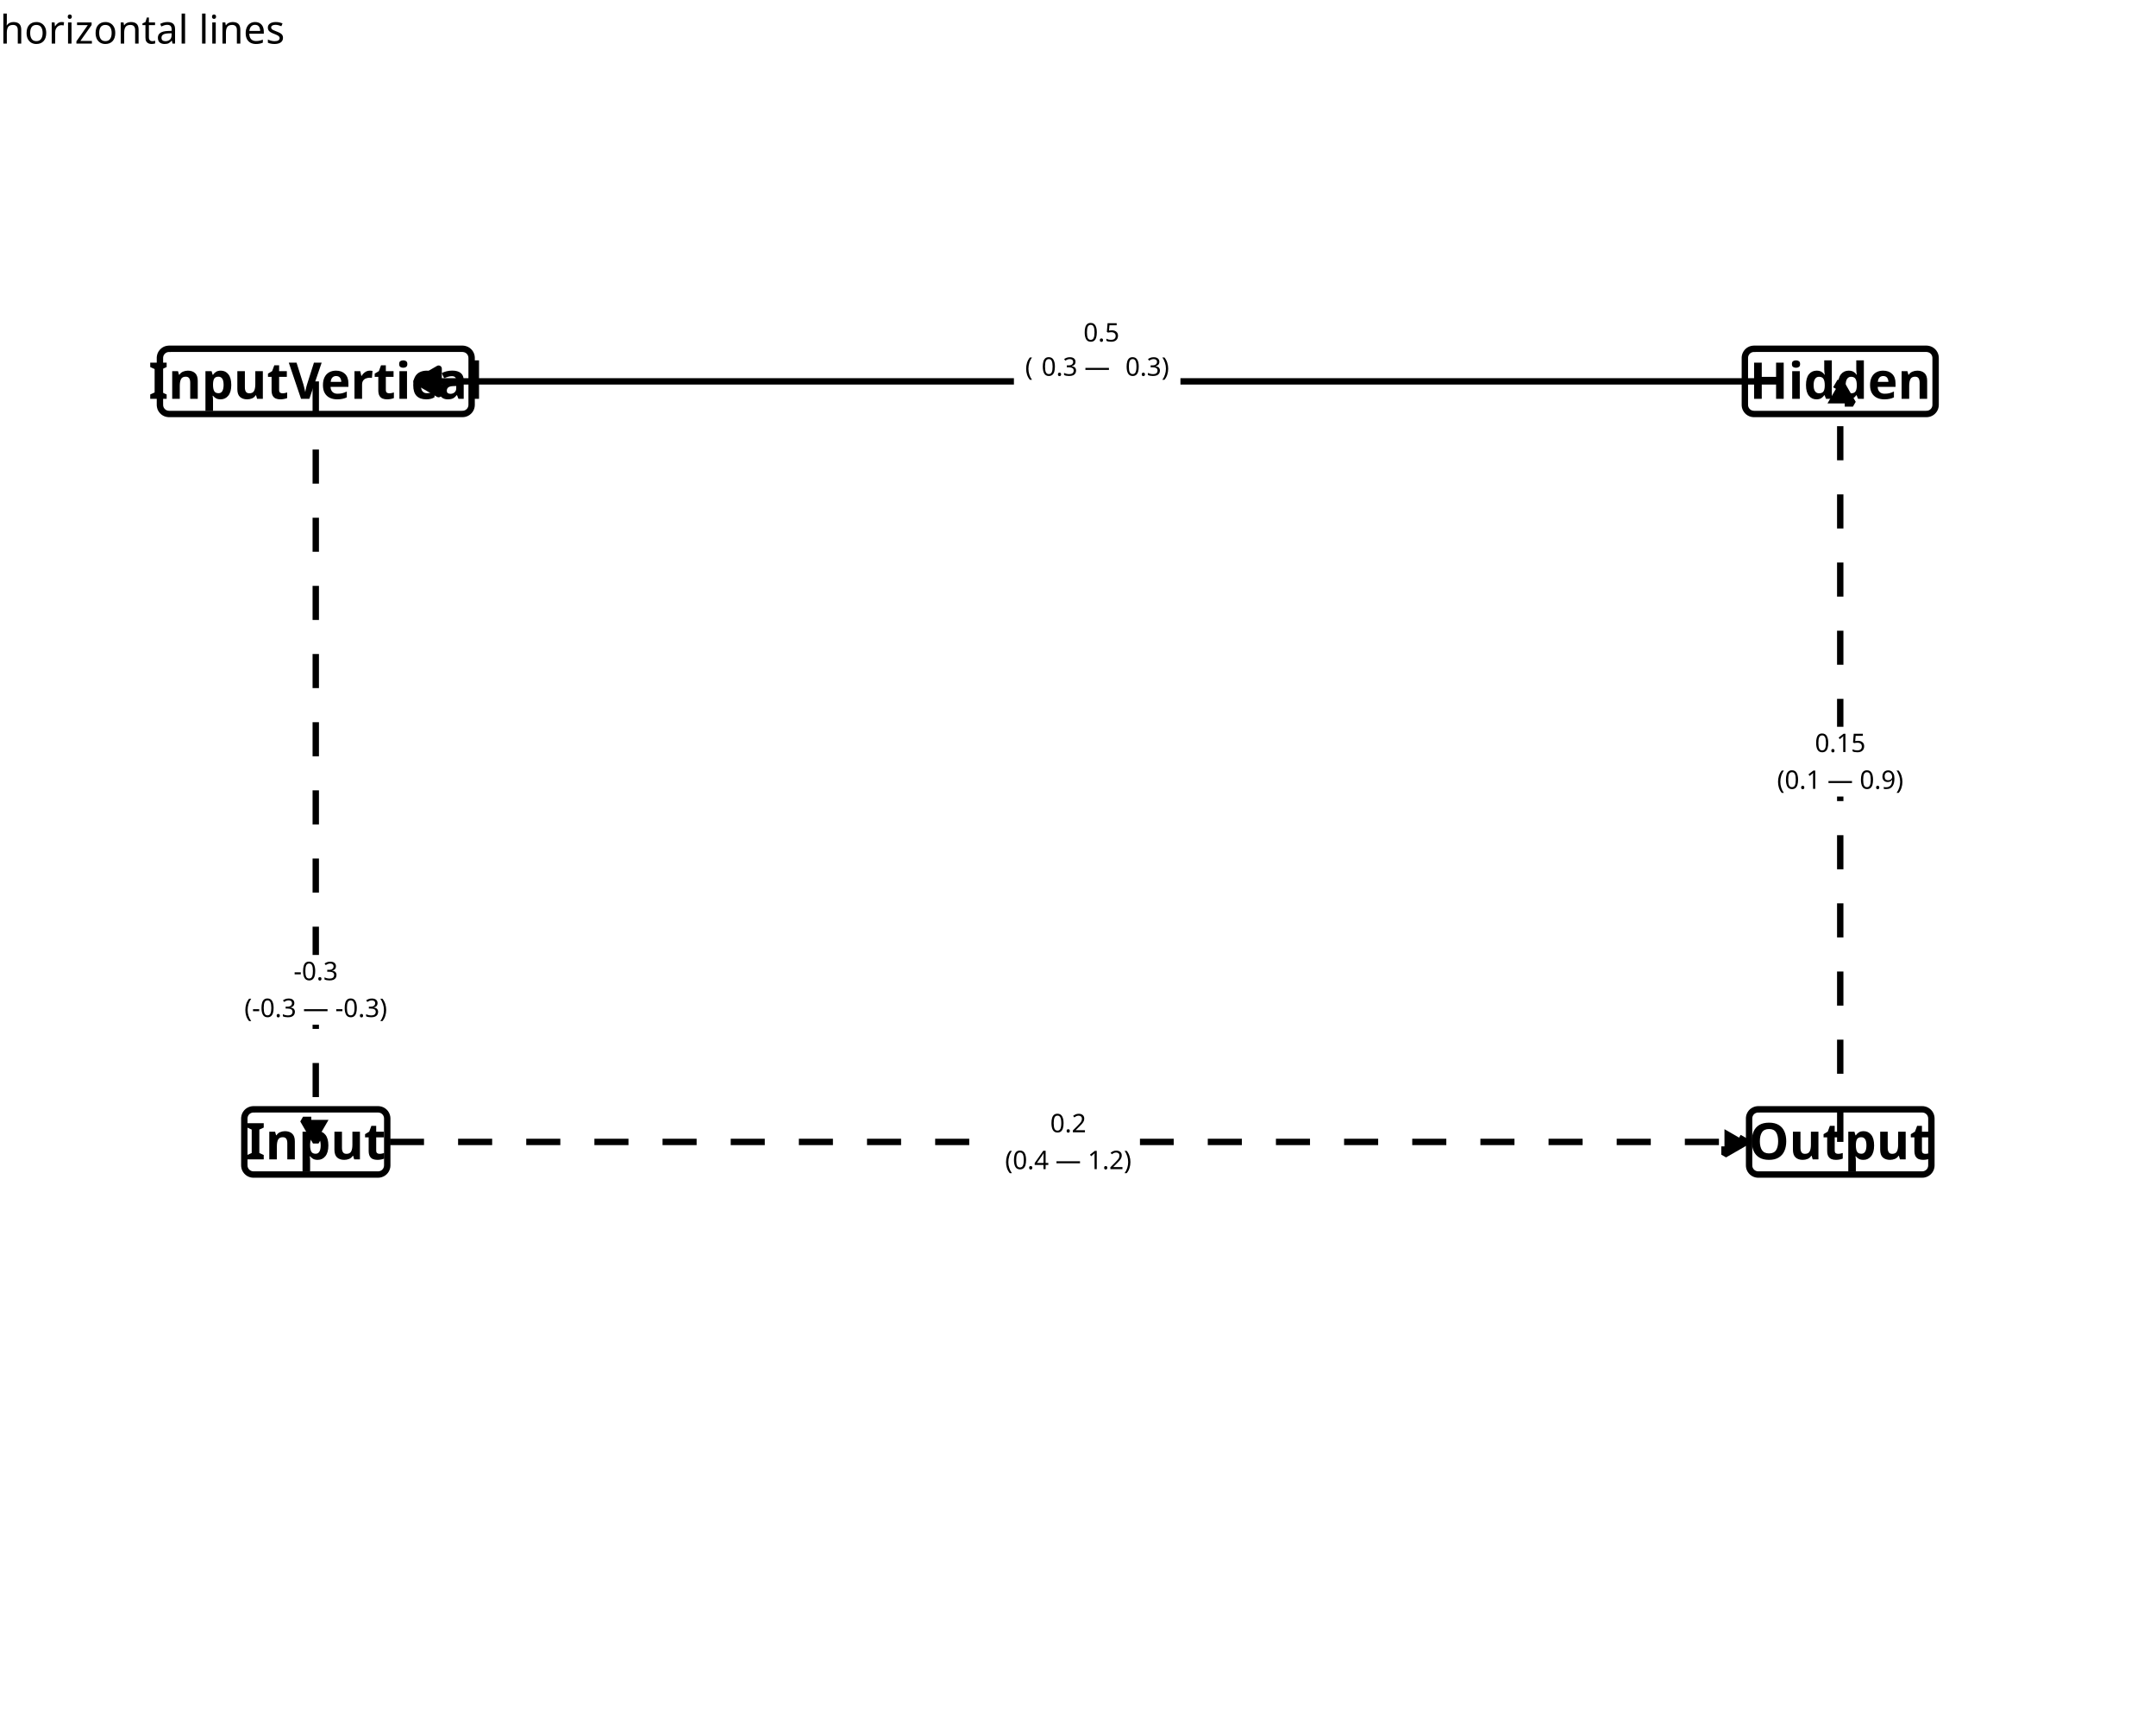
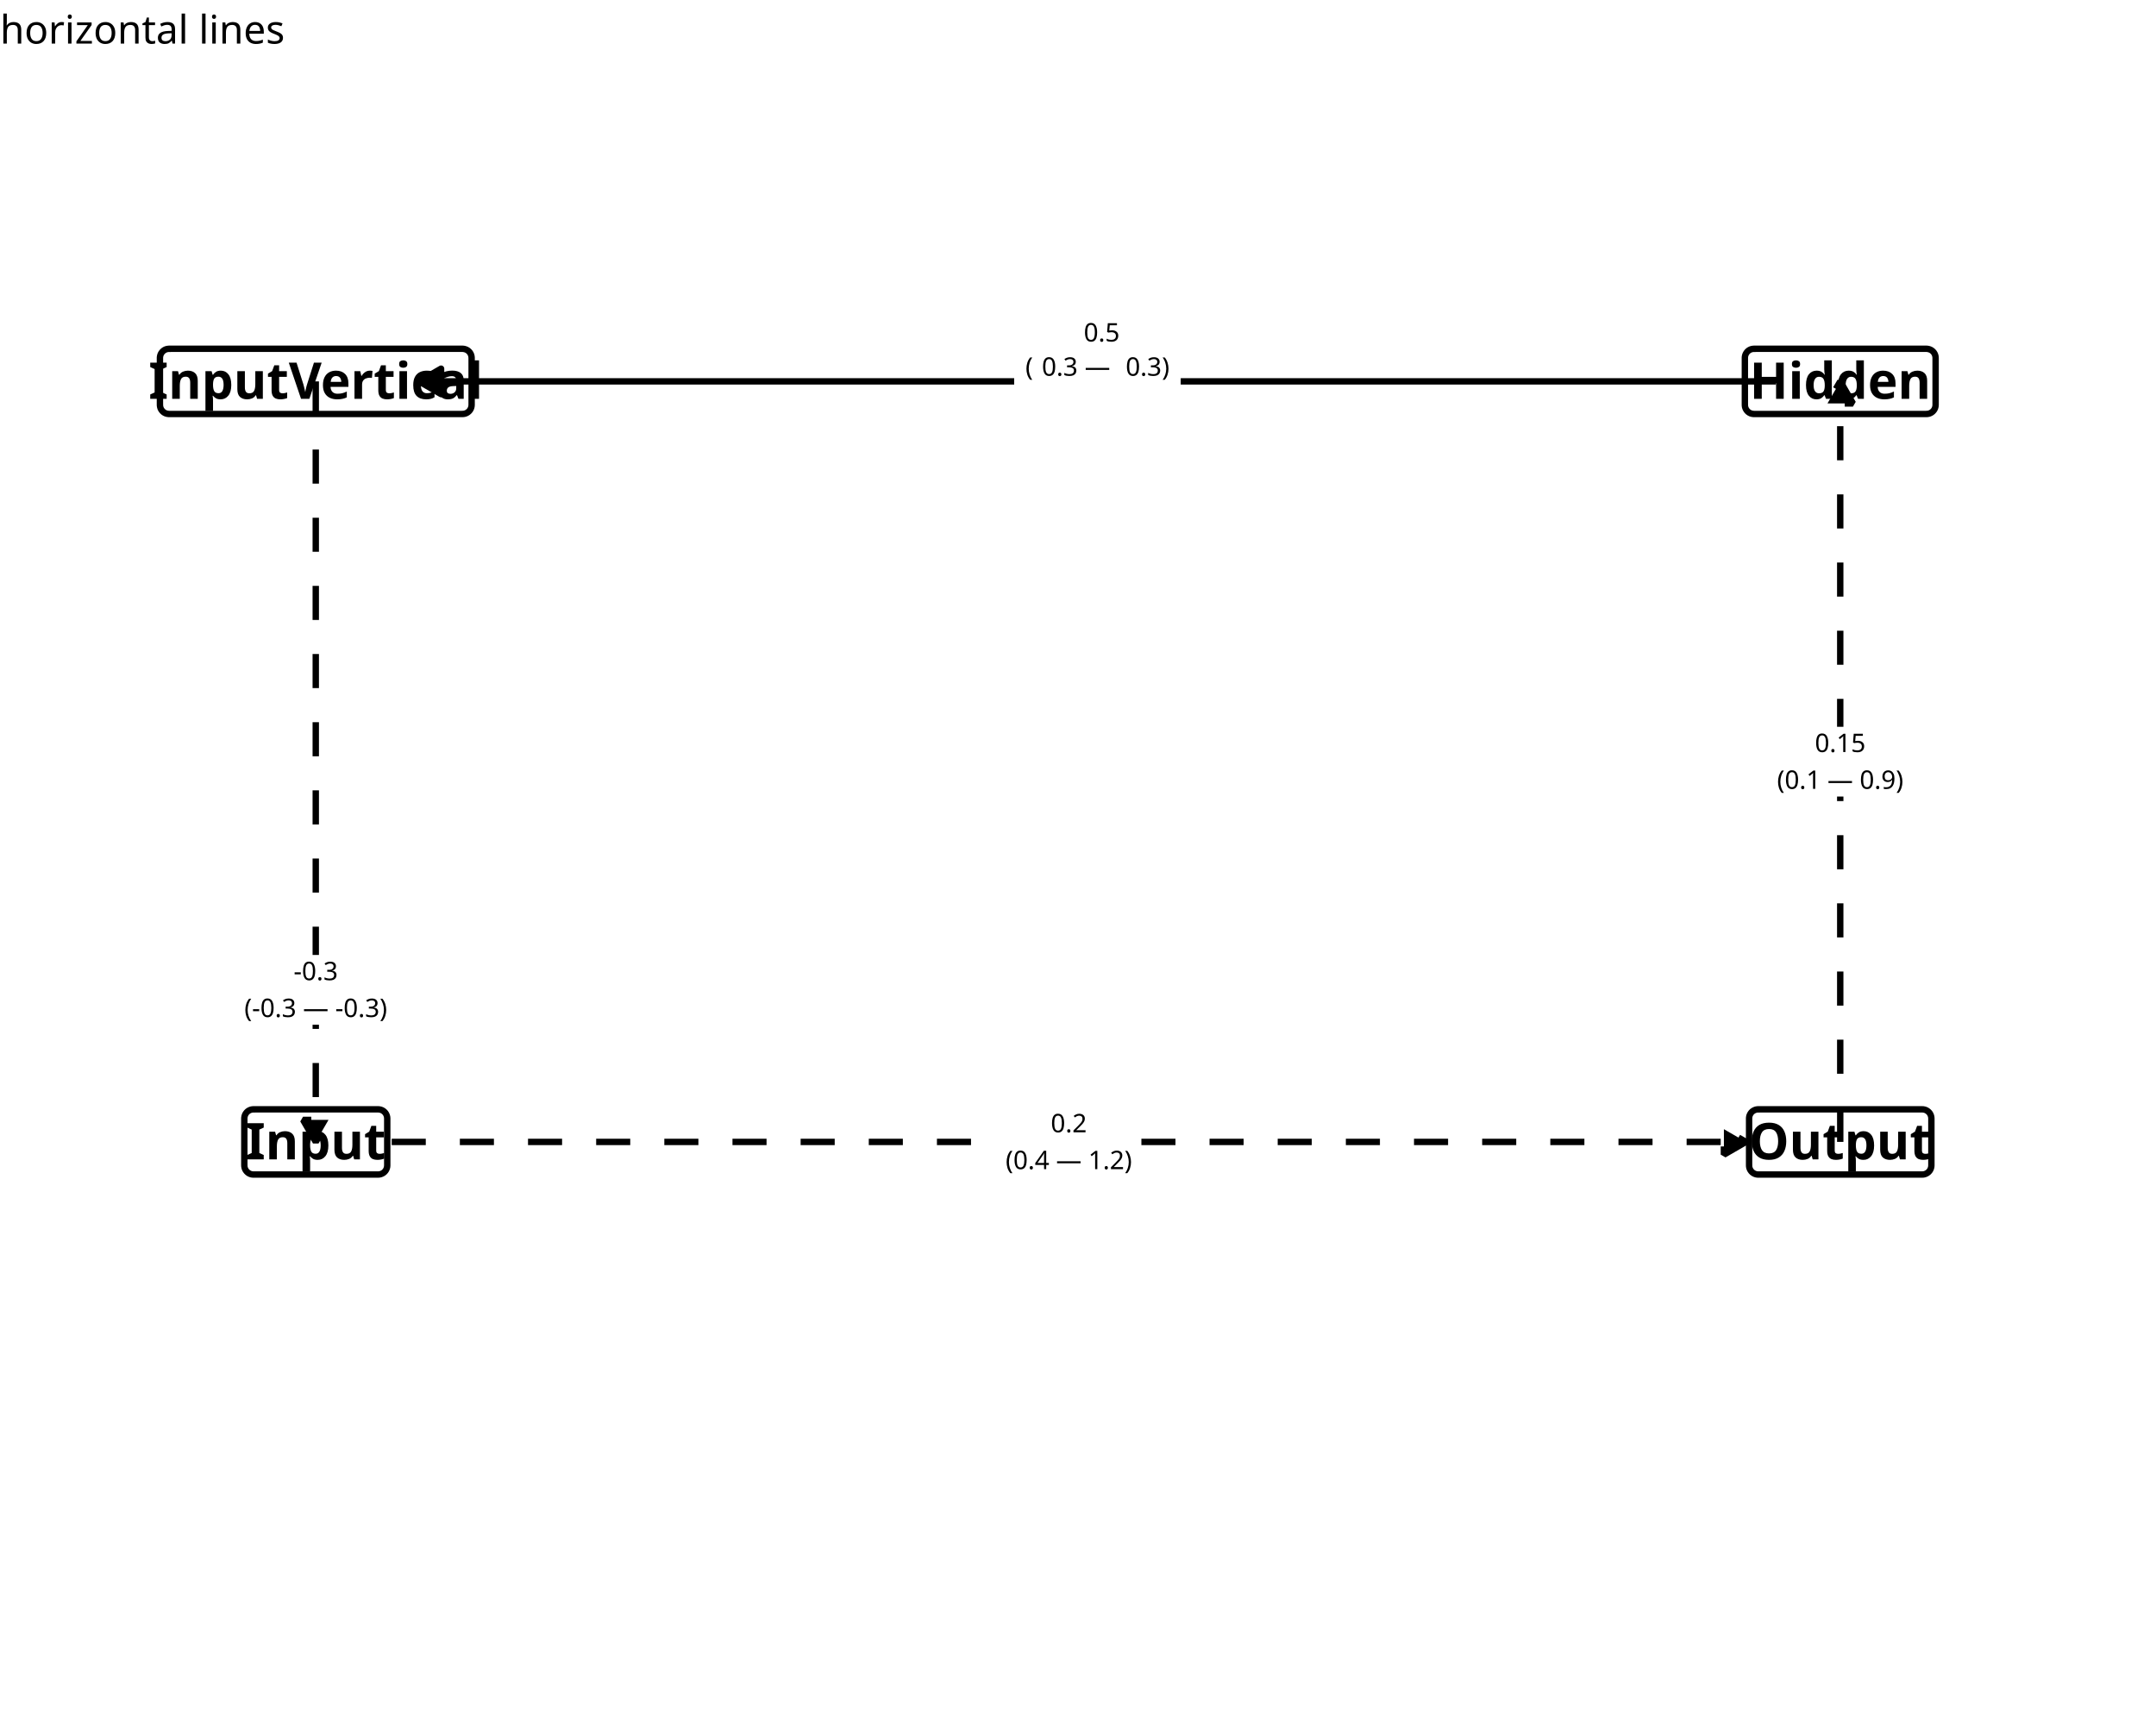
<svg xmlns="http://www.w3.org/2000/svg" class="svglite" data-engine-version="2.0" width="720.00pt" height="576.00pt" viewBox="0 0 720.00 576.00">
  <defs>
    <style type="text/css">
    .svglite line, .svglite polyline, .svglite polygon, .svglite path, .svglite rect, .svglite circle {
      fill: none;
      stroke: #000000;
      stroke-linecap: round;
      stroke-linejoin: round;
      stroke-miterlimit: 10.00;
    }
  </style>
  </defs>
  <rect width="100%" height="100%" style="stroke: none; fill: #FFFFFF;" />
  <defs>
    <clipPath id="cpMC4wMHw3MjAuMDB8MC4wMHw1NzYuMDA=">
      <rect x="0.00" y="0.00" width="720.00" height="576.00" />
    </clipPath>
  </defs>
  <g clip-path="url(#cpMC4wMHw3MjAuMDB8MC4wMHw1NzYuMDA=)">
    <rect x="0.00" y="0.00" width="720.00" height="576.00" style="stroke-width: 0.00; stroke: none;" />
  </g>
  <defs>
    <clipPath id="cpMC4wMHw3MjAuMDB8MTcuMzB8NTc2LjAw">
      <rect x="0.00" y="17.30" width="720.00" height="558.70" />
    </clipPath>
  </defs>
  <g clip-path="url(#cpMC4wMHw3MjAuMDB8MTcuMzB8NTc2LjAw)">
    <polygon points="84.63,392.19 126.28,392.19 126.15,392.19 126.64,392.17 127.12,392.07 127.58,391.89 128.01,391.65 128.38,391.34 128.71,390.97 128.97,390.56 129.16,390.11 129.28,389.63 129.32,389.15 129.32,389.15 129.32,373.46 129.32,373.46 129.28,372.97 129.16,372.50 128.97,372.05 128.71,371.63 128.38,371.27 128.01,370.96 127.58,370.71 127.12,370.54 126.64,370.44 126.28,370.42 84.63,370.42 85.00,370.44 84.51,370.42 84.02,370.48 83.55,370.62 83.11,370.83 82.71,371.10 82.36,371.44 82.06,371.83 81.83,372.27 81.68,372.73 81.60,373.21 81.59,373.46 81.59,389.15 81.60,388.90 81.60,389.39 81.68,389.87 81.83,390.34 82.06,390.77 82.36,391.16 82.71,391.50 83.11,391.78 83.55,391.99 84.02,392.13 84.51,392.19 " style="stroke-width: 2.13; fill: none;" />
    <text x="105.45" y="387.12" text-anchor="middle" style="font-size: 16.90px; font-weight: bold; font-family: sans;" textLength="37.59px" lengthAdjust="spacingAndGlyphs">Input</text>
    <polygon points="585.74,138.24 643.35,138.24 643.23,138.23 643.72,138.21 644.20,138.12 644.66,137.94 645.08,137.70 645.46,137.39 645.79,137.02 646.05,136.61 646.24,136.16 646.36,135.68 646.40,135.19 646.40,135.19 646.40,119.51 646.40,119.51 646.36,119.02 646.24,118.54 646.05,118.09 645.79,117.68 645.46,117.31 645.08,117.00 644.66,116.76 644.20,116.59 643.72,116.49 643.35,116.46 585.74,116.46 586.10,116.49 585.62,116.47 585.13,116.53 584.66,116.66 584.22,116.87 583.81,117.15 583.46,117.49 583.17,117.88 582.94,118.31 582.78,118.78 582.71,119.26 582.70,119.51 582.70,135.19 582.71,134.95 582.71,135.44 582.78,135.92 582.94,136.39 583.17,136.82 583.46,137.21 583.81,137.55 584.22,137.83 584.66,138.04 585.13,138.17 585.62,138.23 " style="stroke-width: 2.13; fill: none;" />
    <text x="614.55" y="133.17" text-anchor="middle" style="font-size: 16.90px; font-weight: bold; font-family: sans;" textLength="53.56px" lengthAdjust="spacingAndGlyphs">Hidden</text>
    <polygon points="587.15,392.19 641.94,392.19 641.82,392.19 642.31,392.17 642.79,392.07 643.25,391.89 643.67,391.65 644.05,391.34 644.38,390.97 644.64,390.56 644.83,390.11 644.95,389.63 644.99,389.15 644.99,389.15 644.99,373.46 644.99,373.46 644.95,372.97 644.83,372.50 644.64,372.05 644.38,371.63 644.05,371.27 643.67,370.96 643.25,370.71 642.79,370.54 642.31,370.44 641.94,370.42 587.15,370.42 587.51,370.44 587.02,370.42 586.54,370.48 586.07,370.62 585.63,370.83 585.22,371.10 584.87,371.44 584.58,371.83 584.35,372.27 584.19,372.73 584.12,373.21 584.11,373.46 584.11,389.15 584.12,388.90 584.12,389.39 584.19,389.87 584.35,390.34 584.58,390.77 584.87,391.16 585.22,391.50 585.63,391.78 586.07,391.99 586.54,392.13 587.02,392.19 " style="stroke-width: 2.13; fill: none;" />
    <text x="614.55" y="387.12" text-anchor="middle" style="font-size: 16.90px; font-weight: bold; font-family: sans;" textLength="50.74px" lengthAdjust="spacingAndGlyphs">Output</text>
    <polygon points="56.45,138.24 154.46,138.24 154.33,138.23 154.82,138.21 155.30,138.12 155.76,137.94 156.18,137.70 156.56,137.39 156.89,137.02 157.15,136.61 157.34,136.16 157.46,135.68 157.50,135.19 157.50,135.19 157.50,119.51 157.50,119.51 157.46,119.02 157.34,118.54 157.15,118.09 156.89,117.68 156.56,117.31 156.18,117.00 155.76,116.76 155.30,116.59 154.82,116.49 154.46,116.46 56.45,116.46 56.82,116.49 56.33,116.47 55.84,116.53 55.37,116.66 54.93,116.87 54.53,117.15 54.18,117.49 53.88,117.88 53.65,118.31 53.50,118.78 53.42,119.26 53.41,119.51 53.41,135.19 53.42,134.95 53.42,135.44 53.50,135.92 53.65,136.39 53.88,136.82 54.18,137.21 54.53,137.55 54.93,137.83 55.37,138.04 55.84,138.17 56.33,138.23 " style="stroke-width: 2.13; fill: none;" />
    <text x="105.45" y="133.17" text-anchor="middle" style="font-size: 16.90px; font-weight: bold; font-family: sans;" textLength="93.95px" lengthAdjust="spacingAndGlyphs">InputVertical</text>
-     <polyline points="593.69,127.35 394.21,127.35 " style="stroke-width: 2.13; stroke-linecap: butt;" />
-     <polygon points="394.21,127.35 394.21,127.35 394.21,127.35 " style="stroke-width: 2.13; stroke-linecap: butt; fill: #000000;" />
-     <polyline points="338.60,127.35 139.12,127.35 " style="stroke-width: 2.13; stroke-linecap: butt;" />
-     <polygon points="146.48,123.10 139.12,127.35 146.48,131.60 " style="stroke-width: 2.13; stroke-linecap: butt; fill: #000000;" />
-     <text x="360.47" y="114.04" text-anchor="middle" style="font-size: 8.54px; font-family: sans;" textLength="2.84px" lengthAdjust="spacingAndGlyphs">­</text>
-     <text x="364.26" y="114.04" text-anchor="middle" style="font-size: 8.54px; font-family: sans;" textLength="4.75px" lengthAdjust="spacingAndGlyphs">0</text>
-     <text x="367.83" y="114.04" text-anchor="middle" style="font-size: 8.54px; font-family: sans;" textLength="2.37px" lengthAdjust="spacingAndGlyphs">.</text>
-     <text x="371.39" y="114.04" text-anchor="middle" style="font-size: 8.54px; font-family: sans;" textLength="4.75px" lengthAdjust="spacingAndGlyphs">5</text>
-     <text x="343.62" y="125.47" text-anchor="middle" style="font-size: 8.54px; font-family: sans;" textLength="2.84px" lengthAdjust="spacingAndGlyphs">(</text>
-     <text x="346.47" y="125.47" text-anchor="middle" style="font-size: 8.54px; font-family: sans;" textLength="2.84px" lengthAdjust="spacingAndGlyphs">­</text>
-     <text x="350.26" y="125.47" text-anchor="middle" style="font-size: 8.54px; font-family: sans;" textLength="4.75px" lengthAdjust="spacingAndGlyphs">0</text>
-     <text x="353.83" y="125.47" text-anchor="middle" style="font-size: 8.54px; font-family: sans;" textLength="2.37px" lengthAdjust="spacingAndGlyphs">.</text>
-     <text x="357.39" y="125.47" text-anchor="middle" style="font-size: 8.54px; font-family: sans;" textLength="4.75px" lengthAdjust="spacingAndGlyphs">3</text>
-     <text x="360.95" y="125.47" text-anchor="middle" style="font-size: 8.54px; font-family: sans;" textLength="2.37px" lengthAdjust="spacingAndGlyphs"> </text>
-     <text x="366.40" y="125.47" text-anchor="middle" style="font-size: 8.54px; font-family: sans;" textLength="8.54px" lengthAdjust="spacingAndGlyphs">—</text>
-     <text x="371.86" y="125.47" text-anchor="middle" style="font-size: 8.54px; font-family: sans;" textLength="2.37px" lengthAdjust="spacingAndGlyphs"> </text>
-     <text x="374.47" y="125.47" text-anchor="middle" style="font-size: 8.54px; font-family: sans;" textLength="2.84px" lengthAdjust="spacingAndGlyphs">­</text>
-     <text x="378.26" y="125.47" text-anchor="middle" style="font-size: 8.54px; font-family: sans;" textLength="4.75px" lengthAdjust="spacingAndGlyphs">0</text>
-     <text x="381.83" y="125.47" text-anchor="middle" style="font-size: 8.54px; font-family: sans;" textLength="2.37px" lengthAdjust="spacingAndGlyphs">.</text>
-     <text x="385.39" y="125.47" text-anchor="middle" style="font-size: 8.54px; font-family: sans;" textLength="4.75px" lengthAdjust="spacingAndGlyphs">3</text>
-     <text x="389.18" y="125.47" text-anchor="middle" style="font-size: 8.54px; font-family: sans;" textLength="2.84px" lengthAdjust="spacingAndGlyphs">)</text>
+     <polyline points="593.06,127.35 394.30,127.35 " style="stroke-width: 2.13; stroke-linecap: butt;" />
+     <polygon points="394.30,127.35 394.30,127.35 394.30,127.35 " style="stroke-width: 2.13; stroke-linecap: butt; fill: #000000;" />
+     <polyline points="338.69,127.35 139.94,127.35 " style="stroke-width: 2.13; stroke-linecap: butt;" />
+     <polygon points="147.30,123.10 139.94,127.35 147.30,131.60 " style="stroke-width: 2.13; stroke-linecap: butt; fill: #000000;" />
+     <text x="360.56" y="114.04" text-anchor="middle" style="font-size: 8.54px; font-family: sans;" textLength="2.84px" lengthAdjust="spacingAndGlyphs">­</text>
+     <text x="364.36" y="114.04" text-anchor="middle" style="font-size: 8.54px; font-family: sans;" textLength="4.75px" lengthAdjust="spacingAndGlyphs">0</text>
+     <text x="367.92" y="114.04" text-anchor="middle" style="font-size: 8.54px; font-family: sans;" textLength="2.37px" lengthAdjust="spacingAndGlyphs">.</text>
+     <text x="371.48" y="114.04" text-anchor="middle" style="font-size: 8.54px; font-family: sans;" textLength="4.75px" lengthAdjust="spacingAndGlyphs">5</text>
+     <text x="343.72" y="125.47" text-anchor="middle" style="font-size: 8.54px; font-family: sans;" textLength="2.84px" lengthAdjust="spacingAndGlyphs">(</text>
+     <text x="346.56" y="125.47" text-anchor="middle" style="font-size: 8.54px; font-family: sans;" textLength="2.84px" lengthAdjust="spacingAndGlyphs">­</text>
+     <text x="350.36" y="125.47" text-anchor="middle" style="font-size: 8.54px; font-family: sans;" textLength="4.75px" lengthAdjust="spacingAndGlyphs">0</text>
+     <text x="353.92" y="125.47" text-anchor="middle" style="font-size: 8.54px; font-family: sans;" textLength="2.37px" lengthAdjust="spacingAndGlyphs">.</text>
+     <text x="357.48" y="125.47" text-anchor="middle" style="font-size: 8.54px; font-family: sans;" textLength="4.75px" lengthAdjust="spacingAndGlyphs">3</text>
+     <text x="361.04" y="125.47" text-anchor="middle" style="font-size: 8.54px; font-family: sans;" textLength="2.37px" lengthAdjust="spacingAndGlyphs"> </text>
+     <text x="366.50" y="125.47" text-anchor="middle" style="font-size: 8.54px; font-family: sans;" textLength="8.54px" lengthAdjust="spacingAndGlyphs">—</text>
+     <text x="371.95" y="125.47" text-anchor="middle" style="font-size: 8.54px; font-family: sans;" textLength="2.37px" lengthAdjust="spacingAndGlyphs"> </text>
+     <text x="374.56" y="125.47" text-anchor="middle" style="font-size: 8.54px; font-family: sans;" textLength="2.84px" lengthAdjust="spacingAndGlyphs">­</text>
+     <text x="378.36" y="125.47" text-anchor="middle" style="font-size: 8.54px; font-family: sans;" textLength="4.75px" lengthAdjust="spacingAndGlyphs">0</text>
+     <text x="381.92" y="125.47" text-anchor="middle" style="font-size: 8.54px; font-family: sans;" textLength="2.37px" lengthAdjust="spacingAndGlyphs">.</text>
+     <text x="385.48" y="125.47" text-anchor="middle" style="font-size: 8.54px; font-family: sans;" textLength="4.75px" lengthAdjust="spacingAndGlyphs">3</text>
+     <text x="389.28" y="125.47" text-anchor="middle" style="font-size: 8.54px; font-family: sans;" textLength="2.84px" lengthAdjust="spacingAndGlyphs">)</text>
    <line x1="614.55" y1="381.30" x2="614.55" y2="127.35" style="stroke-width: 2.13; stroke-dasharray: 11.38,11.38; stroke-linecap: butt; stroke-linejoin: bevel;" />
    <polygon points="618.80,134.71 614.55,127.35 610.29,134.71 " style="stroke-width: 2.13; stroke-dasharray: 11.38,11.38; stroke-linecap: butt; stroke-linejoin: bevel; fill: #000000;" />
    <line x1="105.45" y1="127.35" x2="105.45" y2="381.30" style="stroke-width: 2.13; stroke-dasharray: 11.38,11.38; stroke-linecap: butt; stroke-linejoin: bevel;" />
    <polygon points="101.20,373.94 105.45,381.30 109.71,373.94 " style="stroke-width: 2.13; stroke-dasharray: 11.38,11.38; stroke-linecap: butt; stroke-linejoin: bevel; fill: #000000;" />
    <polygon points="592.17,265.97 636.92,265.97 636.86,265.97 637.10,265.96 637.35,265.91 637.58,265.82 637.79,265.70 637.98,265.54 638.15,265.36 638.28,265.15 638.38,264.92 638.44,264.68 638.46,264.43 638.46,264.43 638.46,244.22 638.46,244.22 638.44,243.97 638.38,243.73 638.28,243.51 638.15,243.30 637.98,243.11 637.79,242.95 637.58,242.83 637.35,242.74 637.10,242.69 636.92,242.68 592.17,242.68 592.36,242.69 592.11,242.68 591.86,242.71 591.63,242.78 591.40,242.89 591.20,243.03 591.02,243.20 590.87,243.40 590.76,243.62 590.68,243.85 590.64,244.10 590.64,244.22 590.64,264.43 590.64,264.31 590.64,264.56 590.68,264.80 590.76,265.04 590.87,265.26 591.02,265.45 591.20,265.62 591.40,265.76 591.63,265.87 591.86,265.94 592.11,265.97 " style="stroke-width: 0.00; stroke: none; fill: #FFFFFF;" />
    <text x="614.55" y="251.12" text-anchor="middle" style="font-size: 8.54px; font-family: sans;" textLength="16.61px" lengthAdjust="spacingAndGlyphs">0.15</text>
    <text x="614.55" y="263.41" text-anchor="middle" style="font-size: 8.54px; font-family: sans;" textLength="42.70px" lengthAdjust="spacingAndGlyphs">(0.1 — 0.9)</text>
    <polygon points="80.24,342.16 130.67,342.16 130.61,342.15 130.86,342.14 131.10,342.10 131.33,342.01 131.54,341.88 131.73,341.73 131.90,341.54 132.03,341.33 132.13,341.11 132.19,340.87 132.21,340.62 132.21,340.62 132.21,320.41 132.21,320.41 132.19,320.16 132.13,319.92 132.03,319.69 131.90,319.48 131.73,319.30 131.54,319.14 131.33,319.02 131.10,318.93 130.86,318.88 130.67,318.87 80.24,318.87 80.42,318.88 80.18,318.87 79.93,318.90 79.69,318.97 79.47,319.07 79.27,319.21 79.09,319.39 78.94,319.58 78.83,319.80 78.75,320.04 78.71,320.28 78.70,320.41 78.70,340.62 78.71,340.50 78.71,340.74 78.75,340.99 78.83,341.22 78.94,341.44 79.09,341.64 79.27,341.81 79.47,341.95 79.69,342.06 79.93,342.13 80.18,342.15 " style="stroke-width: 0.00; stroke: none; fill: #FFFFFF;" />
    <text x="105.45" y="327.30" text-anchor="middle" style="font-size: 8.54px; font-family: sans;" textLength="14.71px" lengthAdjust="spacingAndGlyphs">-0.3</text>
    <text x="105.45" y="339.60" text-anchor="middle" style="font-size: 8.54px; font-family: sans;" textLength="48.38px" lengthAdjust="spacingAndGlyphs">(-0.3 — -0.3)</text>
-     <line x1="130.22" y1="381.30" x2="583.26" y2="381.30" style="stroke-width: 2.13; stroke-dasharray: 11.38,11.38; stroke-linecap: butt; stroke-linejoin: bevel;" />
-     <polygon points="575.89,385.55 583.26,381.30 575.89,377.05 " style="stroke-width: 2.13; stroke-dasharray: 11.38,11.38; stroke-linecap: butt; stroke-linejoin: bevel; fill: #000000;" />
-     <polygon points="334.36,392.95 379.11,392.95 379.05,392.95 379.30,392.94 379.54,392.89 379.77,392.80 379.98,392.67 380.18,392.52 380.34,392.33 380.47,392.12 380.57,391.90 380.63,391.66 380.65,391.41 380.65,391.41 380.65,371.20 380.65,371.20 380.63,370.95 380.57,370.71 380.47,370.48 380.34,370.27 380.18,370.09 379.98,369.93 379.77,369.81 379.54,369.72 379.30,369.67 379.11,369.66 334.36,369.66 334.55,369.67 334.30,369.66 334.06,369.69 333.82,369.76 333.60,369.87 333.39,370.01 333.21,370.18 333.07,370.37 332.95,370.59 332.87,370.83 332.83,371.07 332.83,371.20 332.83,391.41 332.83,391.29 332.83,391.53 332.87,391.78 332.95,392.01 333.07,392.23 333.21,392.43 333.39,392.60 333.60,392.74 333.82,392.85 334.06,392.92 334.30,392.95 " style="stroke-width: 0.00; stroke: none; fill: #FFFFFF;" />
-     <text x="356.74" y="378.09" text-anchor="middle" style="font-size: 8.54px; font-family: sans;" textLength="11.87px" lengthAdjust="spacingAndGlyphs">0.2</text>
-     <text x="356.74" y="390.39" text-anchor="middle" style="font-size: 8.54px; font-family: sans;" textLength="42.70px" lengthAdjust="spacingAndGlyphs">(0.4 — 1.2)</text>
+     <line x1="130.81" y1="381.30" x2="583.06" y2="381.30" style="stroke-width: 2.13; stroke-dasharray: 11.38,11.38; stroke-linecap: butt; stroke-linejoin: bevel;" />
+     <polygon points="575.70,385.55 583.06,381.30 575.70,377.05 " style="stroke-width: 2.13; stroke-dasharray: 11.38,11.38; stroke-linecap: butt; stroke-linejoin: bevel; fill: #000000;" />
+     <polygon points="334.56,392.95 379.31,392.95 379.25,392.95 379.49,392.94 379.74,392.89 379.97,392.80 380.18,392.67 380.37,392.52 380.54,392.33 380.67,392.12 380.77,391.90 380.82,391.66 380.84,391.41 380.84,391.41 380.84,371.20 380.84,371.20 380.82,370.95 380.77,370.71 380.67,370.48 380.54,370.27 380.37,370.09 380.18,369.93 379.97,369.81 379.74,369.72 379.49,369.67 379.31,369.66 334.56,369.66 334.75,369.67 334.50,369.66 334.25,369.69 334.02,369.76 333.79,369.87 333.59,370.01 333.41,370.18 333.26,370.37 333.15,370.59 333.07,370.83 333.03,371.07 333.02,371.20 333.02,391.41 333.03,391.29 333.03,391.53 333.07,391.78 333.15,392.01 333.26,392.23 333.41,392.43 333.59,392.60 333.79,392.74 334.02,392.85 334.25,392.92 334.50,392.95 " style="stroke-width: 0.00; stroke: none; fill: #FFFFFF;" />
+     <text x="356.93" y="378.09" text-anchor="middle" style="font-size: 8.54px; font-family: sans;" textLength="11.87px" lengthAdjust="spacingAndGlyphs">0.2</text>
+     <text x="356.93" y="390.39" text-anchor="middle" style="font-size: 8.54px; font-family: sans;" textLength="42.70px" lengthAdjust="spacingAndGlyphs">(0.4 — 1.2)</text>
  </g>
  <g clip-path="url(#cpMC4wMHw3MjAuMDB8MC4wMHw1NzYuMDA=)">
    <text x="0.00" y="14.56" style="font-size: 13.20px; font-family: sans;" textLength="88.05px" lengthAdjust="spacingAndGlyphs">horizontal lines</text>
  </g>
</svg>
